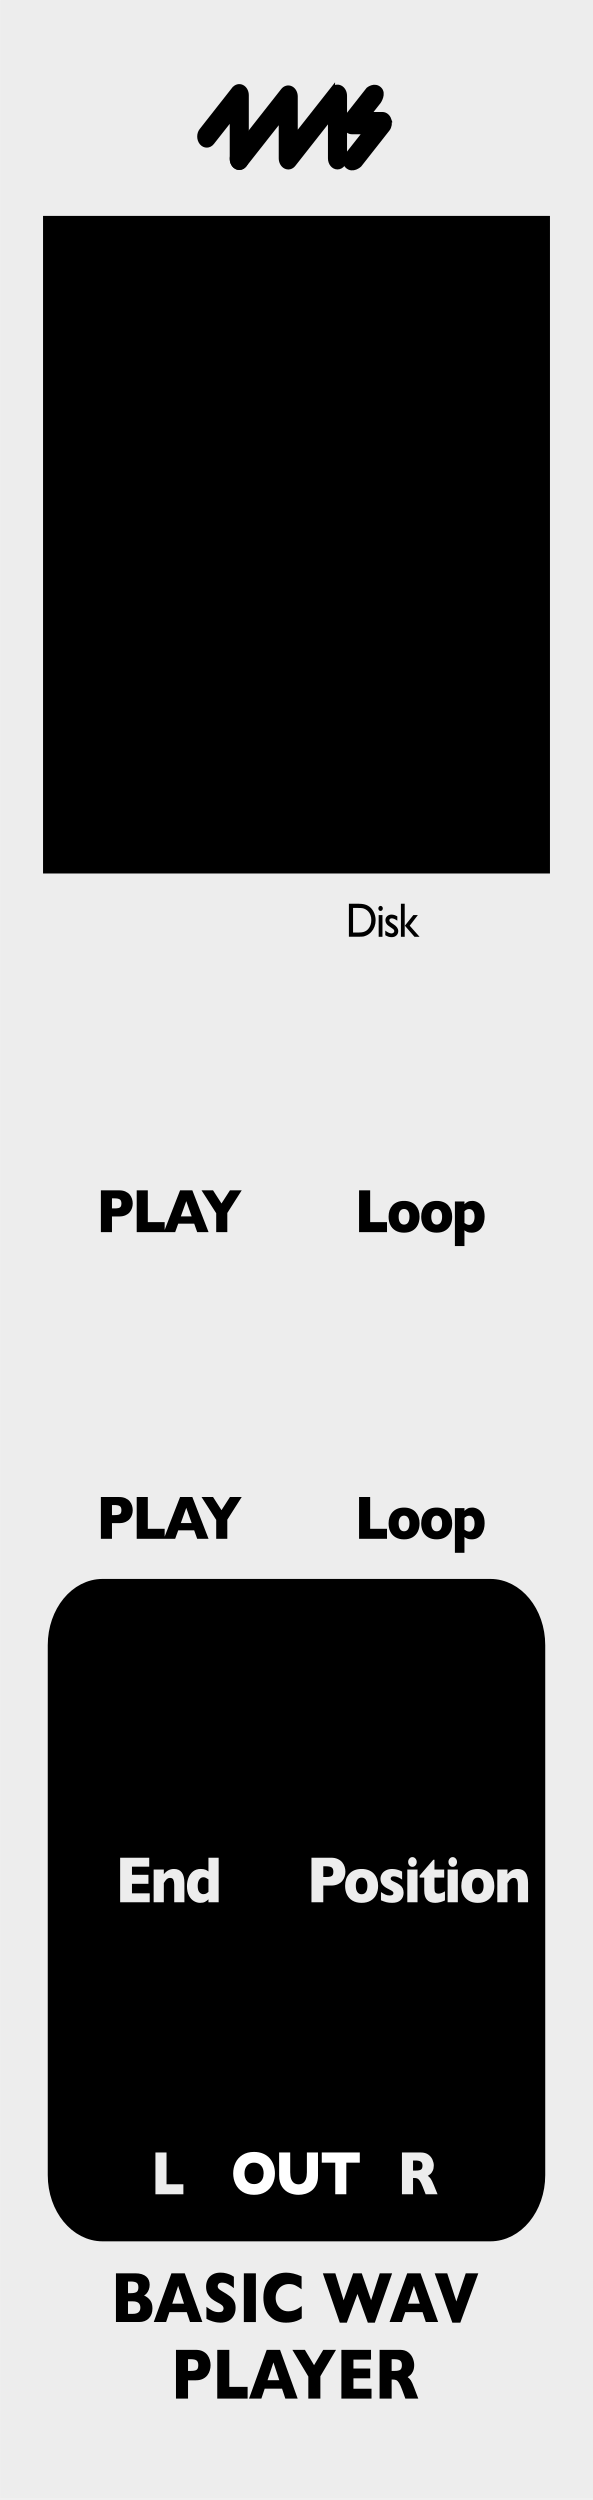
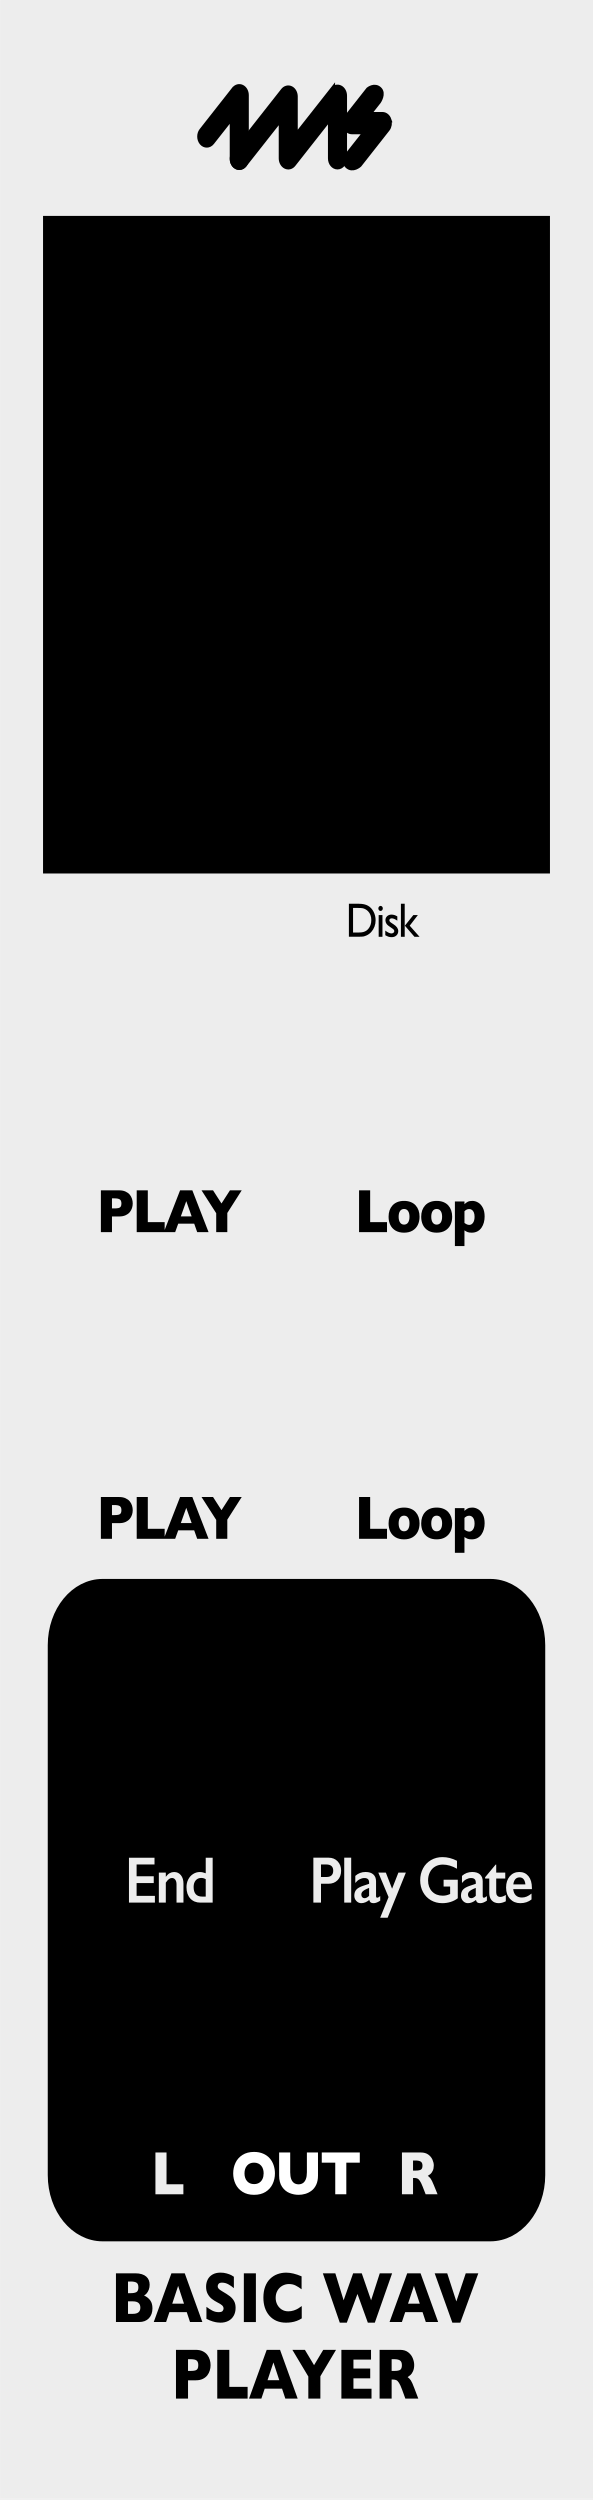
<svg xmlns="http://www.w3.org/2000/svg" width="30.48mm" height="128.5mm" viewBox="0 0 86.405 364.25" version="1.1" id="svg192" xml:space="preserve">
  <defs id="defs192" />
  <g id="faceplate">
    <g id="g1" transform="matrix(0.4283274,0,0,1,0.0743197,0)">
      <rect x="0" y="0" width="201.618" height="363.99" style="fill:#ededed;stroke-width:0px" id="rect1" />
    </g>
    <rect x="7.467" y="230.562" width="71.47" height="95.501" rx="7.49" ry="9.138" style="stroke:#000000;stroke-width:1.017" id="rect2" />
    <path d="m 42.706,297.059 q 0,0.8 -0.371,1.472 -0.367,0.672 -1.097,1.068 -0.73,0.396 -1.777,0.396 -1.059,0 -1.793,-0.412 -0.734,-0.412 -1.092,-1.084 -0.355,-0.672 -0.355,-1.439 0,-0.771 0.355,-1.439 0.355,-0.672 1.088,-1.08 0.738,-0.412 1.797,-0.412 0.792,0 1.41,0.235 0.622,0.235 1.022,0.639 0.4,0.4 0.606,0.936 0.206,0.532 0.206,1.121 z m -1.756,0 q 0,-0.322 -0.095,-0.585 -0.095,-0.268 -0.289,-0.462 -0.19,-0.198 -0.466,-0.305 -0.276,-0.111 -0.639,-0.111 -0.693,0 -1.088,0.404 -0.396,0.404 -0.396,1.059 0,0.655 0.396,1.064 0.4,0.404 1.088,0.404 0.474,0 0.808,-0.186 0.334,-0.19 0.507,-0.519 0.173,-0.334 0.173,-0.763 z m 8.443,0.301 q 0,0.734 -0.276,1.253 -0.272,0.515 -0.726,0.816 -0.449,0.301 -0.973,0.433 -0.519,0.132 -1.039,0.132 -0.726,0 -1.414,-0.247 -0.684,-0.247 -1.146,-0.841 -0.462,-0.594 -0.462,-1.546 v -3.154 h 1.719 v 2.708 q 0,0.565 0.161,0.936 0.165,0.367 0.453,0.54 0.293,0.169 0.688,0.169 0.379,0 0.672,-0.169 0.293,-0.169 0.453,-0.536 0.165,-0.367 0.165,-0.932 v -2.717 h 1.723 z m 6.493,-1.764 h -2.094 v 4.324 H 52.073 V 295.596 h -2.094 v -1.389 h 5.907 z" id="text15" style="font-weight:700;font-size:8.443px;font-family:GillSans-Bold, 'Gill Sans';letter-spacing:-0.04em;fill:#ffffff;stroke-width:0.938" transform="scale(0.9380831,1.066004)" aria-label="OUT" />
    <path d="m 67.965,299.92 h -1.851 l -0.449,-1.014 q -0.247,-0.557 -0.445,-0.812 -0.198,-0.26 -0.388,-0.33 -0.186,-0.074 -0.482,-0.074 h -0.194 v 2.23 h -1.723 v -5.714 h 2.931 q 0.709,0 1.163,0.289 0.453,0.289 0.651,0.701 0.202,0.412 0.202,0.783 0,0.433 -0.169,0.734 -0.165,0.297 -0.35,0.433 -0.186,0.136 -0.416,0.26 0.276,0.161 0.453,0.383 0.181,0.218 0.491,0.89 z m -2.342,-3.908 q 0,-0.396 -0.26,-0.552 -0.26,-0.157 -0.845,-0.157 h -0.363 v 1.377 h 0.371 q 0.631,0 0.862,-0.136 0.235,-0.14 0.235,-0.532 z" id="text16" style="font-weight:700;font-size:8.443px;font-family:GillSans-Bold, 'Gill Sans';letter-spacing:-0.04em;fill:#ededed;stroke-width:0.938" transform="scale(0.9380831,1.066004)" aria-label="R" />
    <path d="m 28.484,299.92 h -4.341 v -5.714 h 1.723 v 4.345 h 2.618 z" id="text17" style="font-weight:700;font-size:8.443px;font-family:GillSans-Bold, 'Gill Sans';letter-spacing:-0.04em;fill:#ededed;stroke-width:0.938" transform="scale(0.9380831,1.066004)" aria-label="L" />
    <path d="m 60.113,168.407 h -4.341 v -5.714 h 1.723 v 4.345 h 2.618 z m 5.054,-2.102 q 0,0.627 -0.272,1.117 -0.272,0.491 -0.816,0.775 -0.54,0.284 -1.319,0.284 -0.779,0 -1.323,-0.284 -0.54,-0.284 -0.812,-0.775 -0.268,-0.491 -0.268,-1.117 0,-0.474 0.148,-0.862 0.153,-0.388 0.458,-0.684 0.309,-0.301 0.759,-0.462 0.449,-0.161 1.039,-0.161 0.594,0 1.047,0.165 0.458,0.161 0.754,0.453 0.301,0.293 0.453,0.684 0.153,0.392 0.153,0.866 z m -1.562,0 q 0,-0.499 -0.218,-0.779 -0.214,-0.284 -0.627,-0.284 -0.408,0 -0.627,0.284 -0.214,0.28 -0.214,0.779 0,0.495 0.218,0.783 0.218,0.289 0.622,0.289 0.412,0 0.627,-0.284 0.218,-0.289 0.218,-0.787 z m 6.629,0 q 0,0.627 -0.272,1.117 -0.272,0.491 -0.816,0.775 -0.54,0.284 -1.319,0.284 -0.779,0 -1.323,-0.284 -0.54,-0.284 -0.812,-0.775 -0.268,-0.491 -0.268,-1.117 0,-0.474 0.148,-0.862 0.153,-0.388 0.458,-0.684 0.309,-0.301 0.759,-0.462 0.449,-0.161 1.039,-0.161 0.594,0 1.047,0.165 0.458,0.161 0.754,0.453 0.301,0.293 0.453,0.684 0.153,0.392 0.153,0.866 z m -1.562,0 q 0,-0.499 -0.218,-0.779 -0.214,-0.284 -0.627,-0.284 -0.408,0 -0.627,0.284 -0.214,0.28 -0.214,0.779 0,0.495 0.218,0.783 0.218,0.289 0.622,0.289 0.412,0 0.627,-0.284 0.218,-0.289 0.218,-0.787 z m 6.604,-0.025 q 0,0.42 -0.12,0.812 -0.12,0.392 -0.367,0.709 -0.243,0.313 -0.631,0.499 -0.383,0.181 -0.895,0.181 -0.412,0 -0.651,-0.087 -0.235,-0.087 -0.47,-0.231 v 2.152 h -1.484 v -6.105 h 1.484 v 0.379 q 0.223,-0.194 0.491,-0.322 0.272,-0.132 0.734,-0.132 0.458,0 0.899,0.227 0.441,0.227 0.726,0.709 0.284,0.478 0.284,1.208 z m -1.562,0.033 q 0,-0.379 -0.12,-0.614 -0.12,-0.239 -0.309,-0.342 -0.19,-0.107 -0.392,-0.107 -0.264,0 -0.433,0.087 -0.169,0.082 -0.317,0.21 v 1.604 q 0.078,0.041 0.165,0.095 0.091,0.05 0.177,0.087 0.091,0.037 0.19,0.062 0.103,0.025 0.218,0.025 0.35,0 0.585,-0.297 0.235,-0.297 0.235,-0.808 z" id="text30-1" style="font-weight:700;font-size:8.443px;font-family:GillSans-Bold, 'Gill Sans';letter-spacing:-0.04em;stroke-width:0.938" transform="scale(0.9380831,1.066004)" aria-label="Loop" />
    <path d="m 60.113,210.327 h -4.341 v -5.714 h 1.723 v 4.345 h 2.618 z m 5.054,-2.102 q 0,0.627 -0.272,1.117 -0.272,0.491 -0.816,0.775 -0.54,0.284 -1.319,0.284 -0.779,0 -1.323,-0.284 -0.54,-0.284 -0.812,-0.775 -0.268,-0.491 -0.268,-1.117 0,-0.474 0.148,-0.862 0.153,-0.388 0.458,-0.684 0.309,-0.301 0.759,-0.462 0.449,-0.161 1.039,-0.161 0.594,0 1.047,0.165 0.458,0.161 0.754,0.453 0.301,0.293 0.453,0.684 0.153,0.392 0.153,0.866 z m -1.562,0 q 0,-0.499 -0.218,-0.779 -0.214,-0.284 -0.627,-0.284 -0.408,0 -0.627,0.284 -0.214,0.28 -0.214,0.779 0,0.495 0.218,0.783 0.218,0.289 0.622,0.289 0.412,0 0.627,-0.284 0.218,-0.289 0.218,-0.787 z m 6.629,0 q 0,0.627 -0.272,1.117 -0.272,0.491 -0.816,0.775 -0.54,0.284 -1.319,0.284 -0.779,0 -1.323,-0.284 -0.54,-0.284 -0.812,-0.775 -0.268,-0.491 -0.268,-1.117 0,-0.474 0.148,-0.862 0.153,-0.388 0.458,-0.684 0.309,-0.301 0.759,-0.462 0.449,-0.161 1.039,-0.161 0.594,0 1.047,0.165 0.458,0.161 0.754,0.453 0.301,0.293 0.453,0.684 0.153,0.392 0.153,0.866 z m -1.562,0 q 0,-0.499 -0.218,-0.779 -0.214,-0.284 -0.627,-0.284 -0.408,0 -0.627,0.284 -0.214,0.28 -0.214,0.779 0,0.495 0.218,0.783 0.218,0.289 0.622,0.289 0.412,0 0.627,-0.284 0.218,-0.289 0.218,-0.787 z m 6.604,-0.025 q 0,0.42 -0.12,0.812 -0.12,0.392 -0.367,0.709 -0.243,0.313 -0.631,0.499 -0.383,0.181 -0.895,0.181 -0.412,0 -0.651,-0.087 -0.235,-0.087 -0.47,-0.231 v 2.152 h -1.484 v -6.105 h 1.484 v 0.379 q 0.223,-0.194 0.491,-0.322 0.272,-0.132 0.734,-0.132 0.458,0 0.899,0.227 0.441,0.227 0.726,0.709 0.284,0.478 0.284,1.208 z m -1.562,0.033 q 0,-0.379 -0.12,-0.614 -0.12,-0.239 -0.309,-0.342 -0.19,-0.107 -0.392,-0.107 -0.264,0 -0.433,0.087 -0.169,0.082 -0.317,0.21 v 1.604 q 0.078,0.041 0.165,0.095 0.091,0.05 0.177,0.087 0.091,0.037 0.19,0.062 0.103,0.025 0.218,0.025 0.35,0 0.585,-0.297 0.235,-0.297 0.235,-0.808 z" id="text30-1-8" style="font-weight:700;font-size:8.443px;font-family:GillSans-Bold, 'Gill Sans';letter-spacing:-0.04em;stroke-width:0.938" transform="scale(0.9380831,1.066004)" aria-label="Loop" />
-     <path style="font-weight:bold;font-size:9.001px;font-family:GillSans-Bold, 'Gill Sans';-inkscape-font-specification:'GillSans-Bold, Gill Sans, Bold';letter-spacing:-0.04em;fill:#ededed;stroke-width:0.938" d="m 23.254,260.006 h -4.593 v -6.091 h 4.518 v 1.222 h -2.681 v 1.116 h 2.558 v 1.226 h -2.558 v 1.301 h 2.756 z m 5.388,0 h -1.582 v -2.413 q 0,-0.369 -0.123,-0.642 -0.119,-0.277 -0.527,-0.277 -0.193,0 -0.343,0.075 -0.145,0.07 -0.264,0.185 -0.114,0.114 -0.193,0.22 -0.079,0.105 -0.163,0.224 v 2.628 h -1.582 v -4.474 h 1.582 v 0.642 q 0.374,-0.4 0.747,-0.558 0.378,-0.163 0.839,-0.163 1.608,0 1.608,1.925 z m 5.322,0 h -1.587 v -0.404 q -0.251,0.211 -0.532,0.347 -0.277,0.136 -0.769,0.136 -0.488,0 -0.958,-0.242 -0.47,-0.242 -0.773,-0.752 -0.303,-0.514 -0.303,-1.292 0,-0.611 0.229,-1.143 0.229,-0.536 0.716,-0.87 0.488,-0.334 1.195,-0.334 0.439,0 0.712,0.097 0.272,0.097 0.483,0.246 v -1.881 h 1.587 z m -1.587,-1.424 v -1.71 q -0.277,-0.154 -0.435,-0.22 -0.154,-0.066 -0.365,-0.066 -0.374,0 -0.624,0.316 -0.246,0.316 -0.246,0.861 0,0.593 0.259,0.866 0.264,0.268 0.611,0.268 0.286,0 0.461,-0.088 0.176,-0.092 0.338,-0.229 z" id="text31" transform="scale(0.9380831,1.066004)" aria-label="End" />
+     <path style="font-weight:600;font-size:9.001px;font-family:'Gill Sans';-inkscape-font-specification:'Gill Sans, Semi-Bold';letter-spacing:-0.04em;fill:#ededed;stroke-width:0.938" d="m 24,253.915 v 0.927 h -2.782 v 1.613 h 2.663 v 0.927 h -2.663 v 1.745 h 2.843 v 0.927 h -4.03 v -6.14 z m 3.05,1.956 q 0.659,0 1.05,0.435 0.396,0.431 0.396,1.138 v 2.611 H 27.419 v -2.501 q 0,-0.4 -0.193,-0.633 -0.189,-0.233 -0.519,-0.233 -0.251,0 -0.47,0.149 -0.22,0.145 -0.483,0.488 v 2.729 h -1.081 v -4.105 h 1.081 v 0.576 q 0.299,-0.352 0.611,-0.501 0.316,-0.154 0.686,-0.154 z m 4.905,0.171 v -2.127 h 1.077 v 6.14 h -1.899 q -0.984,0 -1.578,-0.567 -0.589,-0.567 -0.589,-1.547 0,-0.58 0.272,-1.055 0.277,-0.475 0.756,-0.743 0.483,-0.272 1.042,-0.272 0.431,0 0.919,0.171 z m -0.567,3.186 h 0.567 v -2.378 q -0.334,-0.171 -0.694,-0.171 -0.541,0 -0.866,0.338 -0.321,0.338 -0.321,0.888 0,1.323 1.314,1.323 z" id="text31-4" transform="scale(0.9380831,1.066004)" aria-label="End" />
+     <path style="font-weight:600;font-size:9.001px;font-family:'Gill Sans';-inkscape-font-specification:'Gill Sans, Semi-Bold';letter-spacing:-0.04em;fill:#ededed;stroke-width:0.938" d="m 51.046,253.911 q 0.861,0 1.398,0.501 0.541,0.497 0.541,1.283 0,0.795 -0.545,1.288 -0.545,0.492 -1.437,0.492 h -1.143 v 2.575 h -1.187 v -6.14 z m -0.294,2.637 q 0.475,0 0.738,-0.215 0.268,-0.22 0.268,-0.646 0,-0.848 -1.09,-0.848 h -0.809 v 1.71 z m 3.797,-2.637 v 6.14 h -1.081 v -6.14 z m 2.233,1.956 q 0.791,0 1.209,0.338 0.418,0.334 0.418,0.936 v 2.008 q 0,0.233 0.189,0.233 0.079,0 0.22,-0.066 0.145,-0.07 0.242,-0.158 v 0.624 q -0.567,0.347 -1.037,0.347 -0.29,0 -0.448,-0.097 -0.154,-0.097 -0.215,-0.343 -0.62,0.439 -1.244,0.439 -0.444,0 -0.765,-0.299 -0.316,-0.299 -0.316,-0.716 0,-0.532 0.316,-0.839 0.316,-0.308 1.107,-0.536 l 0.875,-0.255 V 257.295 q 0,-0.602 -0.73,-0.602 -0.374,0 -0.743,0.171 -0.369,0.171 -0.672,0.505 v -0.971 q 0.672,-0.532 1.595,-0.532 z m -0.659,3.085 q 0,0.224 0.141,0.36 0.145,0.136 0.356,0.136 0.356,0 0.712,-0.325 v -1.081 q -0.453,0.154 -0.712,0.29 -0.255,0.136 -0.378,0.277 -0.119,0.141 -0.119,0.343 z m 3.806,-3.006 0.971,2.206 0.984,-2.206 h 1.16 l -2.835,6.175 h -1.16 l 1.305,-2.826 -1.595,-3.349 z m 8.803,-2.114 q 1.134,0 2.25,0.505 v 1.086 q -1.116,-0.567 -2.197,-0.567 -0.672,0 -1.195,0.268 -0.523,0.268 -0.813,0.773 -0.286,0.501 -0.286,1.121 0,0.94 0.624,1.516 0.628,0.571 1.652,0.571 0.281,0 0.536,-0.048 0.259,-0.048 0.615,-0.185 v -1.02 h -1.015 v -0.927 h 2.202 v 2.531 q -0.453,0.316 -1.09,0.497 -0.633,0.176 -1.318,0.176 -0.971,0 -1.762,-0.4 -0.787,-0.4 -1.231,-1.121 -0.439,-0.721 -0.439,-1.609 0,-0.901 0.444,-1.63 0.448,-0.73 1.244,-1.134 0.8,-0.404 1.78,-0.404 z m 4.619,2.035 q 0.791,0 1.209,0.338 0.418,0.334 0.418,0.936 v 2.008 q 0,0.233 0.189,0.233 0.079,0 0.22,-0.066 0.145,-0.07 0.242,-0.158 v 0.624 q -0.567,0.347 -1.037,0.347 -0.29,0 -0.448,-0.097 -0.154,-0.097 -0.215,-0.343 -0.62,0.439 -1.244,0.439 -0.444,0 -0.765,-0.299 -0.316,-0.299 -0.316,-0.716 0,-0.532 0.316,-0.839 0.316,-0.308 1.107,-0.536 l 0.875,-0.255 V 257.295 q 0,-0.602 -0.73,-0.602 -0.374,0 -0.743,0.171 -0.369,0.171 -0.672,0.505 v -0.971 q 0.672,-0.532 1.595,-0.532 z m -0.659,3.085 q 0,0.224 0.141,0.36 0.145,0.136 0.356,0.136 0.356,0 0.712,-0.325 v -1.081 q -0.453,0.154 -0.712,0.29 -0.255,0.136 -0.378,0.277 -0.119,0.141 -0.119,0.343 z m 4.294,-4.096 h 0.088 v 1.09 h 1.406 v 0.817 h -1.406 v 1.894 q 0,0.277 0.167,0.448 0.167,0.171 0.457,0.171 0.378,0 0.87,-0.272 v 0.866 q -0.585,0.259 -1.099,0.259 -0.694,0 -1.086,-0.378 -0.387,-0.378 -0.387,-1.024 v -1.964 h -0.642 v -0.176 z m 3.674,1.011 q 0.905,0 1.433,0.58 0.527,0.58 0.527,1.604 v 0.163 h -2.905 q 0.066,0.549 0.409,0.848 0.347,0.294 0.949,0.294 0.387,0 0.743,-0.132 0.36,-0.136 0.743,-0.409 v 0.804 q -0.721,0.51 -1.749,0.51 -0.971,0 -1.587,-0.585 -0.615,-0.585 -0.615,-1.556 0,-0.936 0.567,-1.529 0.571,-0.593 1.485,-0.593 z m 0.945,1.692 q -0.044,-0.448 -0.272,-0.699 -0.229,-0.255 -0.628,-0.255 -0.409,0 -0.659,0.242 -0.246,0.242 -0.312,0.712 z" id="text5-8-6" transform="scale(0.9380831,1.066004)" aria-label="Play Gate" />
    <path d="m 20.616,164.491 q 0,0.317 -0.111,0.622 -0.107,0.301 -0.35,0.565 -0.243,0.26 -0.66,0.425 -0.412,0.161 -0.973,0.161 h -1.13 v 2.144 h -1.723 v -5.714 h 2.853 q 0.561,0 0.973,0.165 0.416,0.165 0.66,0.429 0.243,0.264 0.35,0.573 0.111,0.309 0.111,0.631 z m -1.756,0.008 q 0,-0.408 -0.243,-0.557 -0.239,-0.153 -0.862,-0.153 h -0.363 v 1.377 h 0.371 q 0.429,0 0.66,-0.054 0.231,-0.054 0.334,-0.198 0.103,-0.144 0.103,-0.416 z m 6.716,3.908 h -4.341 v -5.714 h 1.723 v 4.345 h 2.618 z m 6.819,0 H 30.63 l -0.466,-1.158 h -2.482 l -0.474,1.158 h -1.764 l 2.527,-5.714 h 1.905 z m -2.626,-2.152 -0.837,-2.086 -0.845,2.086 z m 7.775,-3.562 -2.238,3.096 v 2.618 h -1.723 v -2.585 l -2.28,-3.129 h 1.789 l 1.311,1.797 1.315,-1.797 z" id="text33" style="font-weight:700;font-size:8.443px;font-family:GillSans-Bold, 'Gill Sans';letter-spacing:-0.04em;stroke-width:0.938" transform="scale(0.9380831,1.066004)" aria-label="PLAY" />
    <path style="font-size:6.62px;font-family:'Gill Sans';-inkscape-font-specification:'Gill Sans, Normal';letter-spacing:-0.04em;stroke-width:0.736" d="m 54.193,128.03 v -4.509 h 1.522 q 0.921,0 1.458,0.278 0.537,0.275 0.853,0.811 0.317,0.537 0.317,1.17 0,0.453 -0.175,0.866 -0.175,0.414 -0.498,0.727 -0.33,0.323 -0.766,0.488 -0.255,0.1 -0.469,0.136 -0.213,0.032 -0.815,0.032 z m 1.454,-3.934 h -0.808 v 3.358 h 0.827 q 0.485,0 0.753,-0.065 0.268,-0.068 0.446,-0.168 0.181,-0.103 0.33,-0.252 0.478,-0.485 0.478,-1.225 0,-0.727 -0.491,-1.186 -0.181,-0.171 -0.417,-0.281 -0.233,-0.11 -0.443,-0.145 -0.21,-0.036 -0.676,-0.036 z m 3.462,-0.284 q 0.145,0 0.249,0.1 0.103,0.1 0.103,0.246 0,0.142 -0.103,0.246 -0.103,0.103 -0.249,0.103 -0.136,0 -0.239,-0.103 -0.103,-0.107 -0.103,-0.246 0,-0.136 0.103,-0.239 0.103,-0.107 0.239,-0.107 z m -0.291,1.251 h 0.588 v 2.974 h -0.588 z m 1.028,2.76 v -0.634 q 0.249,0.175 0.507,0.284 0.262,0.107 0.44,0.107 0.184,0 0.317,-0.09 0.133,-0.09 0.133,-0.217 0,-0.129 -0.087,-0.213 -0.084,-0.087 -0.368,-0.249 -0.569,-0.317 -0.747,-0.54 -0.175,-0.226 -0.175,-0.491 0,-0.343 0.265,-0.559 0.268,-0.217 0.688,-0.217 0.436,0 0.895,0.246 v 0.582 q -0.524,-0.317 -0.857,-0.317 -0.171,0 -0.278,0.074 -0.103,0.071 -0.103,0.191 0,0.103 0.094,0.197 0.097,0.094 0.336,0.226 l 0.21,0.12 q 0.743,0.42 0.743,0.931 0,0.365 -0.288,0.601 -0.284,0.233 -0.734,0.233 -0.265,0 -0.472,-0.055 -0.207,-0.058 -0.52,-0.21 z m 4.361,-2.76 h 0.701 l -1.27,1.458 1.529,1.516 h -0.789 l -1.49,-1.516 z m -1.933,-1.542 h 0.588 v 4.515 H 62.274 Z" id="text33-0" transform="scale(0.9380831,1.066004)" aria-label="Disk" />
-     <path style="font-weight:bold;font-size:9.001px;font-family:GillSans-Bold, 'Gill Sans';-inkscape-font-specification:'GillSans-Bold, Gill Sans, Bold';letter-spacing:-0.04em;fill:#ededed;stroke-width:0.938" d="m 53.651,255.831 q 0,0.338 -0.119,0.664 -0.114,0.321 -0.374,0.602 -0.259,0.277 -0.703,0.453 -0.439,0.171 -1.037,0.171 h -1.204 v 2.285 h -1.837 v -6.091 h 3.041 q 0.598,0 1.037,0.176 0.444,0.176 0.703,0.457 0.259,0.281 0.374,0.611 0.119,0.33 0.119,0.672 z m -1.872,0.009 q 0,-0.435 -0.259,-0.593 -0.255,-0.163 -0.919,-0.163 h -0.387 v 1.468 h 0.396 q 0.457,0 0.703,-0.057 0.246,-0.057 0.356,-0.211 0.11,-0.154 0.11,-0.444 z m 6.953,1.925 q 0,0.668 -0.29,1.191 -0.29,0.523 -0.87,0.826 -0.576,0.303 -1.406,0.303 -0.831,0 -1.411,-0.303 -0.576,-0.303 -0.866,-0.826 -0.286,-0.523 -0.286,-1.191 0,-0.505 0.158,-0.919 0.163,-0.413 0.488,-0.73 0.33,-0.321 0.809,-0.492 0.479,-0.171 1.107,-0.171 0.633,0 1.116,0.176 0.488,0.171 0.804,0.483 0.321,0.312 0.483,0.73 0.163,0.417 0.163,0.923 z m -1.666,0 q 0,-0.532 -0.233,-0.831 -0.229,-0.303 -0.668,-0.303 -0.435,0 -0.668,0.303 -0.229,0.299 -0.229,0.831 0,0.527 0.233,0.835 0.233,0.308 0.664,0.308 0.439,0 0.668,-0.303 0.233,-0.308 0.233,-0.839 z m 5.626,0.936 q 0,0.615 -0.453,1.002 -0.448,0.382 -1.336,0.382 -0.497,0 -0.883,-0.088 -0.387,-0.092 -0.844,-0.259 v -1.125 q 0.4,0.229 0.694,0.347 0.294,0.119 0.646,0.119 0.593,0 0.593,-0.325 0,-0.11 -0.088,-0.193 -0.084,-0.088 -0.299,-0.193 -0.211,-0.11 -0.567,-0.259 -0.439,-0.193 -0.747,-0.519 -0.308,-0.325 -0.308,-0.795 0,-0.334 0.202,-0.642 0.207,-0.308 0.62,-0.501 0.413,-0.198 0.998,-0.198 0.141,0 0.356,0.022 0.22,0.018 0.549,0.101 0.334,0.084 0.633,0.237 v 1.094 q -0.141,-0.084 -0.237,-0.141 -0.092,-0.057 -0.251,-0.127 -0.158,-0.07 -0.374,-0.123 -0.211,-0.057 -0.435,-0.057 -0.272,0 -0.374,0.105 -0.101,0.105 -0.101,0.211 0,0.11 0.105,0.207 0.105,0.092 0.47,0.233 0.527,0.202 0.844,0.417 0.316,0.211 0.448,0.466 0.136,0.255 0.136,0.602 z m 2.035,-4.201 q 0,0.277 -0.198,0.47 -0.198,0.193 -0.47,0.193 -0.185,0 -0.338,-0.088 -0.149,-0.088 -0.237,-0.237 -0.088,-0.154 -0.088,-0.338 0,-0.272 0.193,-0.47 0.193,-0.198 0.47,-0.198 0.272,0 0.47,0.198 0.198,0.198 0.198,0.47 z m 0.127,5.507 h -1.587 v -4.474 h 1.587 z m 4.259,-0.259 q -0.246,0.119 -0.681,0.229 -0.431,0.11 -0.826,0.11 -1.71,0 -1.71,-1.67 v -1.784 h -0.716 v -0.277 l 2.123,-2.162 h 0.18 v 1.34 h 1.512 v 1.099 h -1.512 v 1.433 q 0,0.251 0.031,0.404 0.031,0.154 0.171,0.259 0.145,0.101 0.435,0.101 0.378,0 0.993,-0.316 z m 1.873,-5.247 q 0,0.277 -0.198,0.47 -0.198,0.193 -0.47,0.193 -0.185,0 -0.338,-0.088 -0.149,-0.088 -0.237,-0.237 -0.088,-0.154 -0.088,-0.338 0,-0.272 0.193,-0.47 0.193,-0.198 0.47,-0.198 0.272,0 0.47,0.198 0.198,0.198 0.198,0.47 z m 0.127,5.507 h -1.587 v -4.474 h 1.587 z m 5.67,-2.241 q 0,0.668 -0.29,1.191 -0.29,0.523 -0.87,0.826 -0.576,0.303 -1.406,0.303 -0.831,0 -1.411,-0.303 -0.576,-0.303 -0.866,-0.826 -0.286,-0.523 -0.286,-1.191 0,-0.505 0.158,-0.919 0.163,-0.413 0.488,-0.73 0.33,-0.321 0.809,-0.492 0.479,-0.171 1.107,-0.171 0.633,0 1.116,0.176 0.488,0.171 0.804,0.483 0.321,0.312 0.483,0.73 0.163,0.417 0.163,0.923 z m -1.666,0 q 0,-0.532 -0.233,-0.831 -0.229,-0.303 -0.668,-0.303 -0.435,0 -0.668,0.303 -0.229,0.299 -0.229,0.831 0,0.527 0.233,0.835 0.233,0.308 0.664,0.308 0.439,0 0.668,-0.303 0.233,-0.308 0.233,-0.839 z m 6.905,2.241 h -1.582 v -2.413 q 0,-0.369 -0.123,-0.642 -0.119,-0.277 -0.527,-0.277 -0.193,0 -0.343,0.075 -0.145,0.07 -0.264,0.185 -0.114,0.114 -0.193,0.22 -0.079,0.105 -0.163,0.224 v 2.628 h -1.582 v -4.474 h 1.582 v 0.642 q 0.374,-0.4 0.747,-0.558 0.378,-0.163 0.839,-0.163 1.608,0 1.608,1.925 z" id="text5-8" transform="scale(0.9380831,1.066004)" aria-label="Position" />
    <path d="m 20.616,206.411 q 0,0.317 -0.111,0.622 -0.107,0.301 -0.35,0.565 -0.243,0.26 -0.66,0.425 -0.412,0.161 -0.973,0.161 h -1.13 v 2.144 h -1.723 v -5.714 h 2.853 q 0.561,0 0.973,0.165 0.416,0.165 0.66,0.429 0.243,0.264 0.35,0.573 0.111,0.309 0.111,0.631 z m -1.756,0.008 q 0,-0.408 -0.243,-0.557 -0.239,-0.153 -0.862,-0.153 h -0.363 v 1.377 h 0.371 q 0.429,0 0.66,-0.054 0.231,-0.054 0.334,-0.198 0.103,-0.144 0.103,-0.416 z m 6.716,3.908 h -4.341 v -5.714 h 1.723 v 4.345 h 2.618 z m 6.819,0 H 30.63 l -0.466,-1.158 h -2.482 l -0.474,1.158 h -1.764 l 2.527,-5.714 h 1.905 z m -2.626,-2.152 -0.837,-2.086 -0.845,2.086 z m 7.775,-3.562 -2.238,3.096 v 2.618 h -1.723 v -2.585 l -2.28,-3.129 h 1.789 l 1.311,1.797 1.315,-1.797 z" id="text33-8" style="font-weight:700;font-size:8.443px;font-family:GillSans-Bold, 'Gill Sans';letter-spacing:-0.04em;stroke-width:0.938" transform="scale(0.9380831,1.066004)" aria-label="PLAY" />
    <path d="m 22.214,336.317 q 0,0.917 -0.517,1.465 -0.512,0.548 -1.437,0.548 h -3.365 v -7.1 h 2.814 q 0.546,0 0.949,0.128 0.407,0.128 0.655,0.353 0.248,0.22 0.37,0.523 0.122,0.302 0.122,0.661 0,0.389 -0.126,0.722 -0.126,0.328 -0.315,0.543 -0.185,0.21 -0.374,0.297 0.597,0.287 0.907,0.727 0.315,0.435 0.315,1.132 z m -2.05,-3.043 q 0,-0.512 -0.277,-0.681 -0.277,-0.169 -0.865,-0.169 h -0.37 v 1.701 h 0.378 q 0.601,0 0.865,-0.169 0.269,-0.169 0.269,-0.681 z m 0.286,2.956 q 0,-0.912 -1.084,-0.912 h -0.714 v 1.819 h 0.714 q 1.084,0 1.084,-0.907 z m 9.036,2.1 h -1.798 l -0.475,-1.44 h -2.529 l -0.483,1.44 h -1.798 l 2.575,-7.1 h 1.941 z m -2.676,-2.674 -0.853,-2.592 -0.861,2.592 z m 7.519,0.61 q 0,0.666 -0.281,1.153 -0.277,0.487 -0.777,0.748 -0.5,0.256 -1.147,0.256 -0.181,0 -0.445,-0.031 -0.26,-0.026 -0.697,-0.154 -0.433,-0.128 -0.903,-0.379 v -1.742 q 0.441,0.333 0.865,0.553 0.428,0.22 0.916,0.22 0.449,0 0.58,-0.179 0.134,-0.184 0.134,-0.343 0,-0.287 -0.227,-0.482 -0.227,-0.2 -0.66,-0.41 -0.479,-0.246 -0.84,-0.533 -0.361,-0.292 -0.592,-0.727 -0.227,-0.435 -0.227,-1.03 0,-0.574 0.231,-1.035 0.231,-0.466 0.706,-0.743 0.475,-0.277 1.159,-0.277 0.487,0 0.899,0.118 0.416,0.113 0.685,0.256 0.269,0.143 0.37,0.225 v 1.665 q -0.357,-0.312 -0.798,-0.558 -0.437,-0.246 -0.937,-0.246 -0.328,0 -0.475,0.154 -0.147,0.154 -0.147,0.379 0,0.21 0.147,0.364 0.147,0.154 0.525,0.374 0.672,0.384 1.075,0.692 0.403,0.307 0.63,0.712 0.231,0.4 0.231,0.999 z m 2.957,2.065 h -1.756 v -7.1 h 1.756 z m 6.683,-0.533 q -0.361,0.231 -0.739,0.369 -0.378,0.138 -0.765,0.195 -0.382,0.061 -0.794,0.061 -0.76,0 -1.365,-0.256 -0.601,-0.256 -1.046,-0.753 -0.441,-0.502 -0.664,-1.168 -0.218,-0.671 -0.218,-1.47 0,-0.917 0.26,-1.603 0.26,-0.692 0.727,-1.148 0.47,-0.456 1.067,-0.671 0.601,-0.22 1.264,-0.22 0.991,0 2.247,0.538 v 1.885 q -0.433,-0.328 -0.857,-0.543 -0.42,-0.22 -0.991,-0.22 -0.508,0 -0.949,0.246 -0.441,0.246 -0.71,0.702 -0.269,0.456 -0.269,1.066 0,0.538 0.235,0.989 0.235,0.446 0.651,0.712 0.42,0.261 0.945,0.261 0.424,0 0.802,-0.123 0.378,-0.128 0.634,-0.282 0.26,-0.154 0.533,-0.364 z m 13.165,-6.568 -2.52,7.192 h -1.017 l -1.512,-4.185 -1.55,4.185 h -1.025 l -2.47,-7.192 h 1.819 l 1.21,3.934 1.386,-3.934 h 1.256 l 1.361,3.934 1.264,-3.934 z m 6.709,7.1 h -1.798 l -0.475,-1.44 h -2.529 l -0.483,1.44 H 56.761 l 2.575,-7.1 h 1.941 z m -2.676,-2.674 -0.853,-2.592 -0.861,2.592 z m 8.528,-4.426 -2.625,7.192 h -1.159 l -2.575,-7.192 h 1.827 l 1.332,4.098 1.369,-4.098 z" id="text79" style="font-weight:bold;font-size:9.501px;font-family:GillSans-Bold, 'Gill Sans';-inkscape-font-specification:'GillSans-Bold, Gill Sans, Bold';stroke-width:0.906" aria-label="BASIC WAV" />
    <path d="m 30.682,344.616 q 0,0.394 -0.113,0.774 -0.109,0.374 -0.357,0.702 -0.248,0.323 -0.672,0.528 -0.42,0.2 -0.991,0.2 h -1.151 v 2.664 h -1.756 v -7.1 h 2.907 q 0.571,0 0.991,0.205 0.424,0.205 0.672,0.533 0.248,0.328 0.357,0.712 0.113,0.384 0.113,0.784 z m -1.79,0.01 q 0,-0.507 -0.248,-0.692 -0.244,-0.19 -0.878,-0.19 h -0.37 v 1.711 h 0.378 q 0.437,0 0.672,-0.067 0.235,-0.067 0.34,-0.246 0.105,-0.179 0.105,-0.517 z m 7.187,4.856 h -4.423 v -7.1 h 1.756 v 5.399 H 36.08 Z m 7.292,0 h -1.798 l -0.475,-1.44 h -2.529 l -0.483,1.44 h -1.798 l 2.575,-7.1 h 1.941 z m -2.676,-2.674 -0.853,-2.592 -0.861,2.592 z m 8.267,-4.426 -2.281,3.847 v 3.253 h -1.756 v -3.212 l -2.323,-3.888 h 1.823 l 1.336,2.234 1.34,-2.234 z m 5.171,7.1 h -4.39 v -7.1 h 4.318 v 1.424 h -2.562 v 1.301 h 2.445 v 1.429 h -2.445 v 1.516 h 2.634 z m 6.814,0 h -1.886 l -0.458,-1.26 q -0.252,-0.692 -0.454,-1.009 -0.202,-0.323 -0.395,-0.41 -0.189,-0.092 -0.491,-0.092 h -0.197 v 2.771 h -1.756 v -7.1 h 2.987 q 0.723,0 1.185,0.359 0.462,0.359 0.664,0.871 0.206,0.512 0.206,0.973 0,0.538 -0.172,0.912 -0.168,0.369 -0.357,0.538 -0.189,0.169 -0.424,0.323 0.281,0.2 0.462,0.476 0.185,0.272 0.5,1.107 z m -2.386,-4.856 q 0,-0.492 -0.265,-0.686 -0.265,-0.195 -0.861,-0.195 h -0.37 v 1.711 h 0.378 q 0.643,0 0.878,-0.169 0.239,-0.174 0.239,-0.661 z" id="text79-1" style="font-weight:bold;font-size:9.501px;font-family:GillSans-Bold, 'Gill Sans';-inkscape-font-specification:'GillSans-Bold, Gill Sans, Bold';stroke-width:0.906" aria-label="PLAYER" />
    <g id="g81" transform="matrix(0.7854275,0,0,0.7854275,-69.94285,6.055804)">
      <path d="m 150.73,8.93 c 0,0 -4.37,5.55 -6.92,8.79 v -7.53 c 0,-0.65 -0.32,-1.23 -0.8,-1.47 -0.49,-0.24 -1.05,-0.09 -1.41,0.37 l -9.09,11.56 c -0.49,0.63 -0.48,1.63 0.04,2.24 0.51,0.6 1.33,0.59 1.82,-0.04 0,0 4.34,-5.51 6.87,-8.73 v 7.53 c 0,0.65 0.32,1.23 0.81,1.47 0.49,0.24 1.05,0.1 1.41,-0.37 0,0 4.37,-5.56 6.91,-8.79 v 7.69 c 0,0.88 0.57,1.58 1.29,1.58 0.72,0 1.29,-0.71 1.29,-1.58 V 10.04 c 0,-0.65 -0.32,-1.23 -0.81,-1.47 -0.49,-0.24 -1.04,-0.1 -1.41,0.37 z" style="stroke:#000000;stroke-width:0.96px" id="path79" />
      <path d="m 132.5,8.84 -6.02,7.66 c -0.5,0.63 -0.48,1.63 0.03,2.24 0.52,0.61 1.33,0.59 1.83,-0.04 0,0 2.03,-2.58 3.81,-4.84 v 7.88 c 0,0.87 0.57,1.58 1.29,1.58 0.72,0 1.29,-0.71 1.29,-1.58 V 9.94 c 0,-0.65 -0.32,-1.23 -0.81,-1.47 -0.49,-0.24 -1.05,-0.09 -1.41,0.37 z" style="stroke:#000000;stroke-width:0.96px" id="path80" />
      <path d="m 161.18,14.49 c -0.2,-0.58 -0.67,-0.96 -1.19,-0.96 h -2.63 l 1.92,-2.44 c 0,0 1,-1.47 0.11,-2.27 -0.88,-0.81 -1.97,0.08 -1.97,0.08 l -4.03,5.12 c -0.36,0.46 -0.46,1.13 -0.26,1.72 0.2,0.58 0.67,0.96 1.19,0.96 h 2.63 l -3.12,3.96 c 0,0 -1.29,1.41 -0.34,2.36 0.96,0.96 2.2,-0.17 2.2,-0.17 l 5.22,-6.64 c 0.36,-0.46 0.46,-1.13 0.26,-1.72 z" style="stroke:#000000;stroke-width:0.96px" id="path81" />
    </g>
    <rect id="Screen" x="6.272" y="31.448" width="73.861" height="95.816" style="stroke-width:0px" />
  </g>
</svg>
